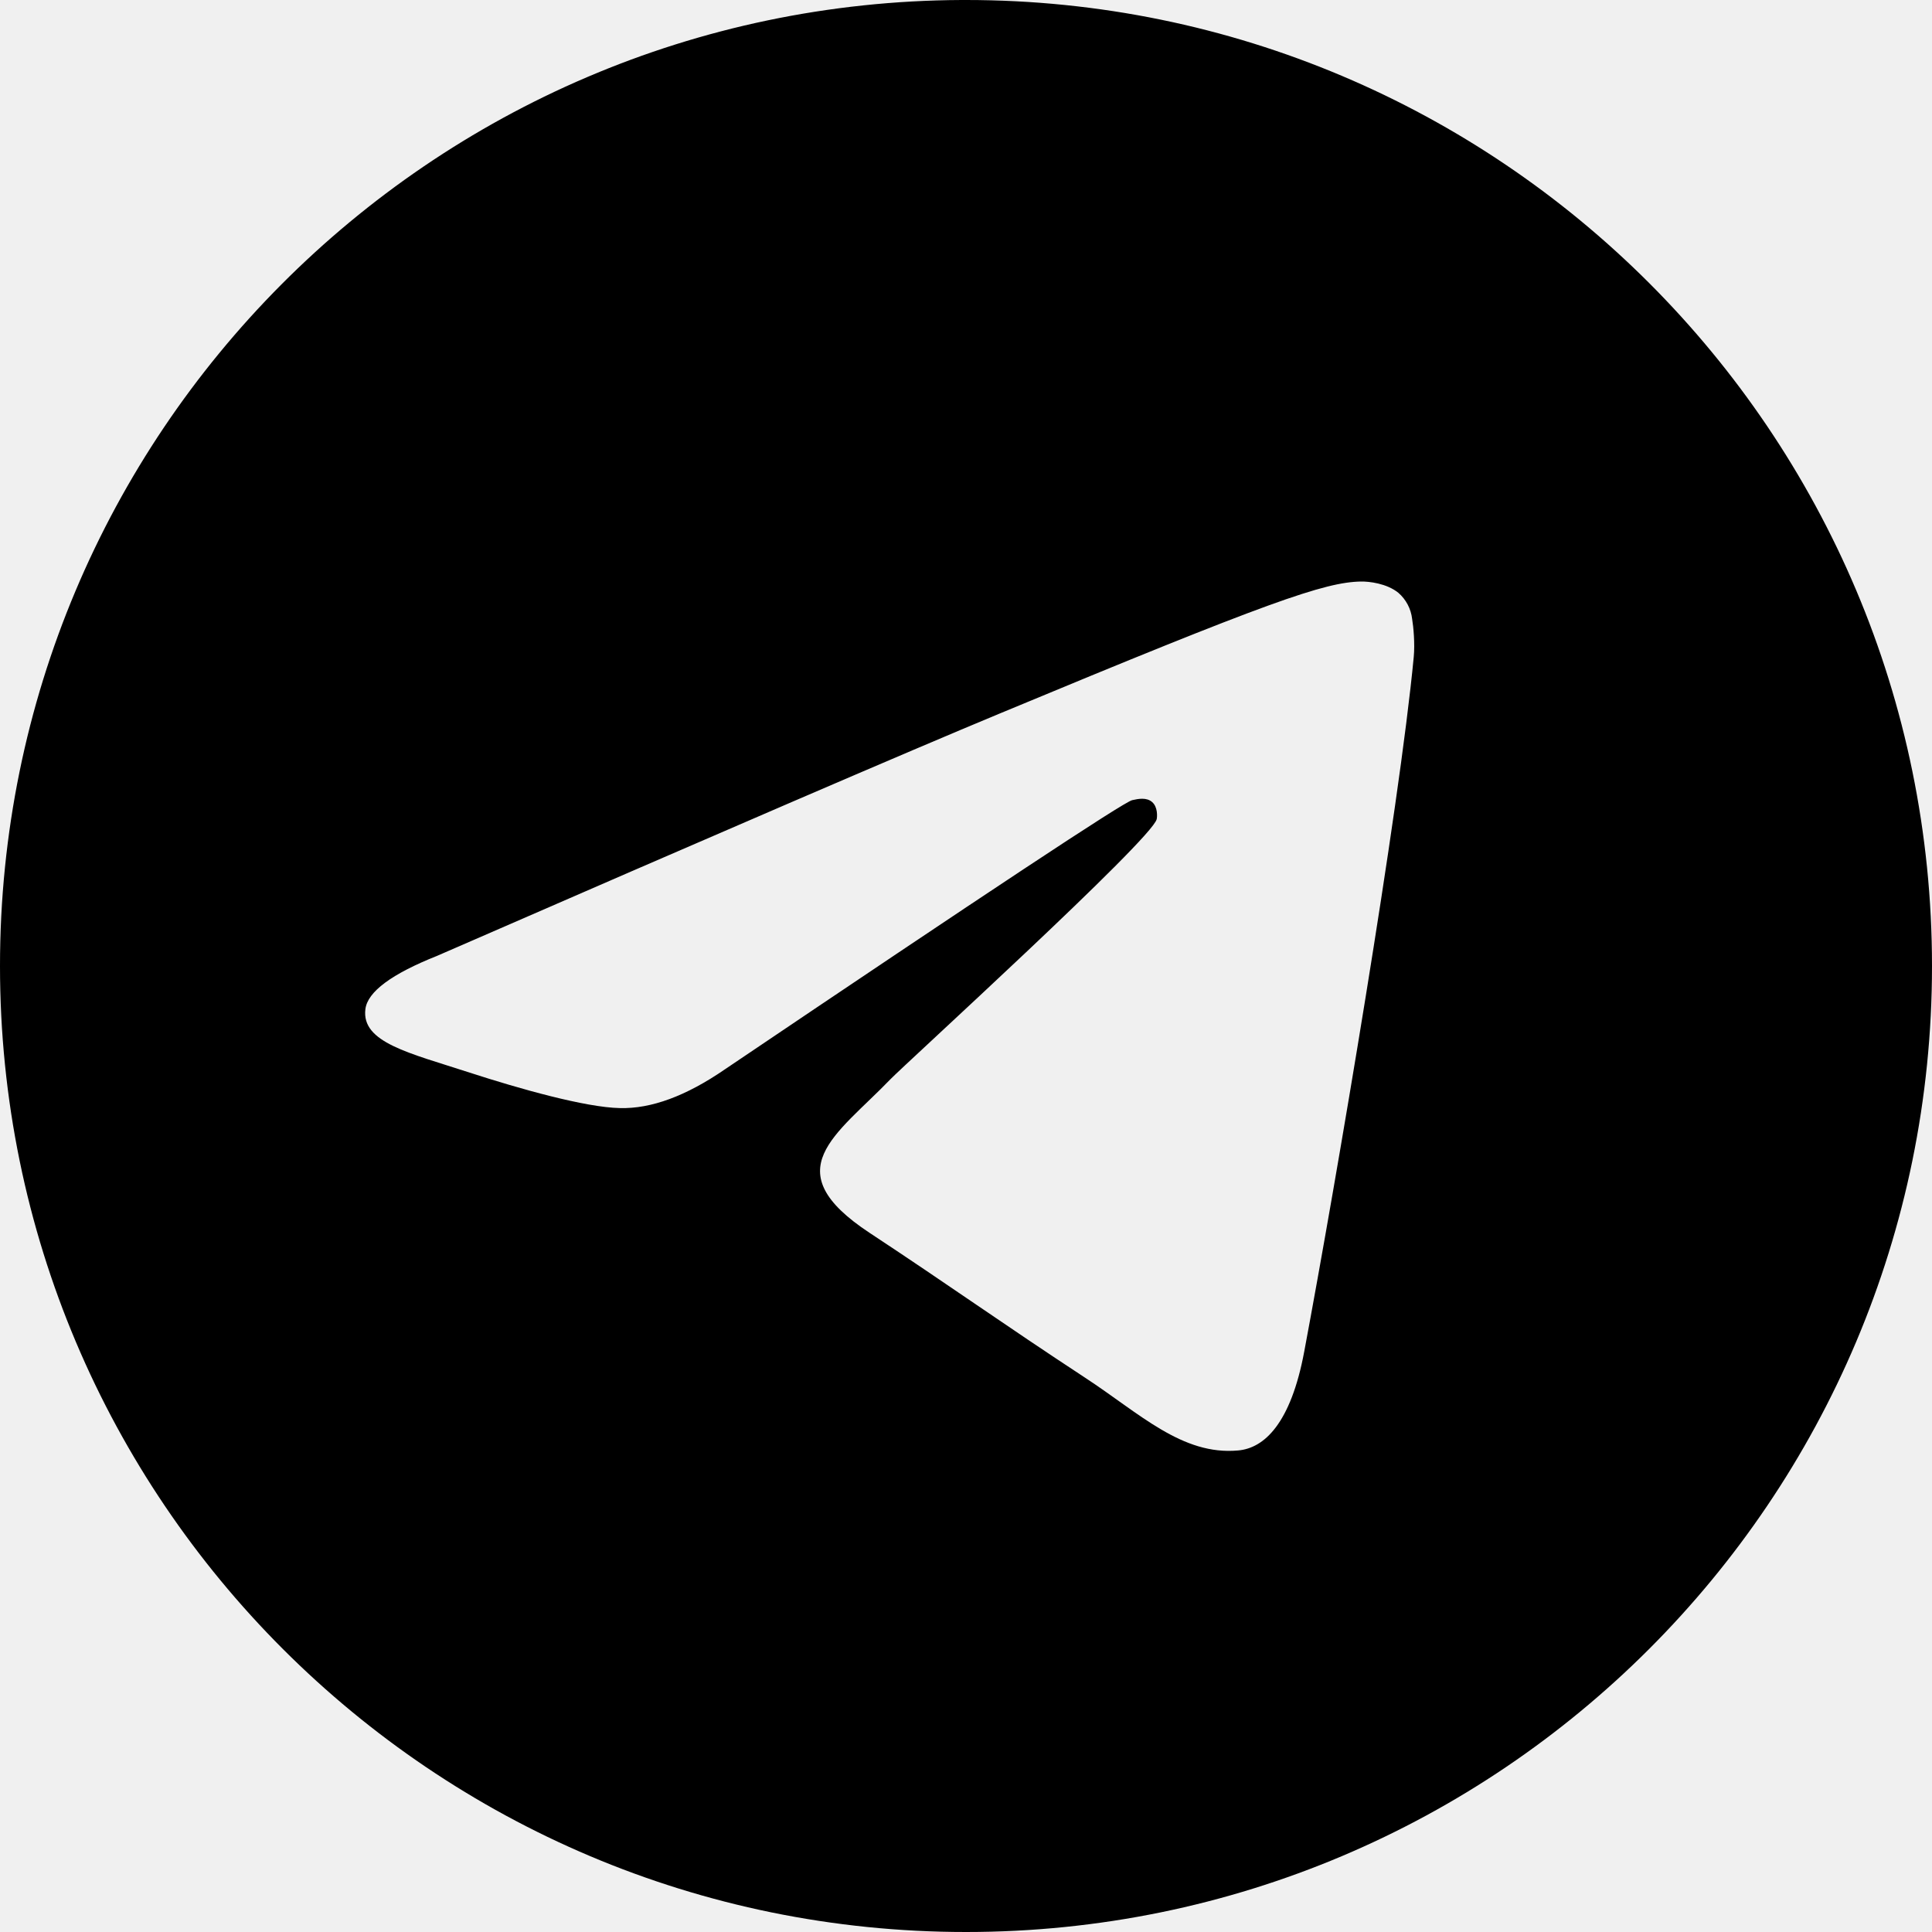
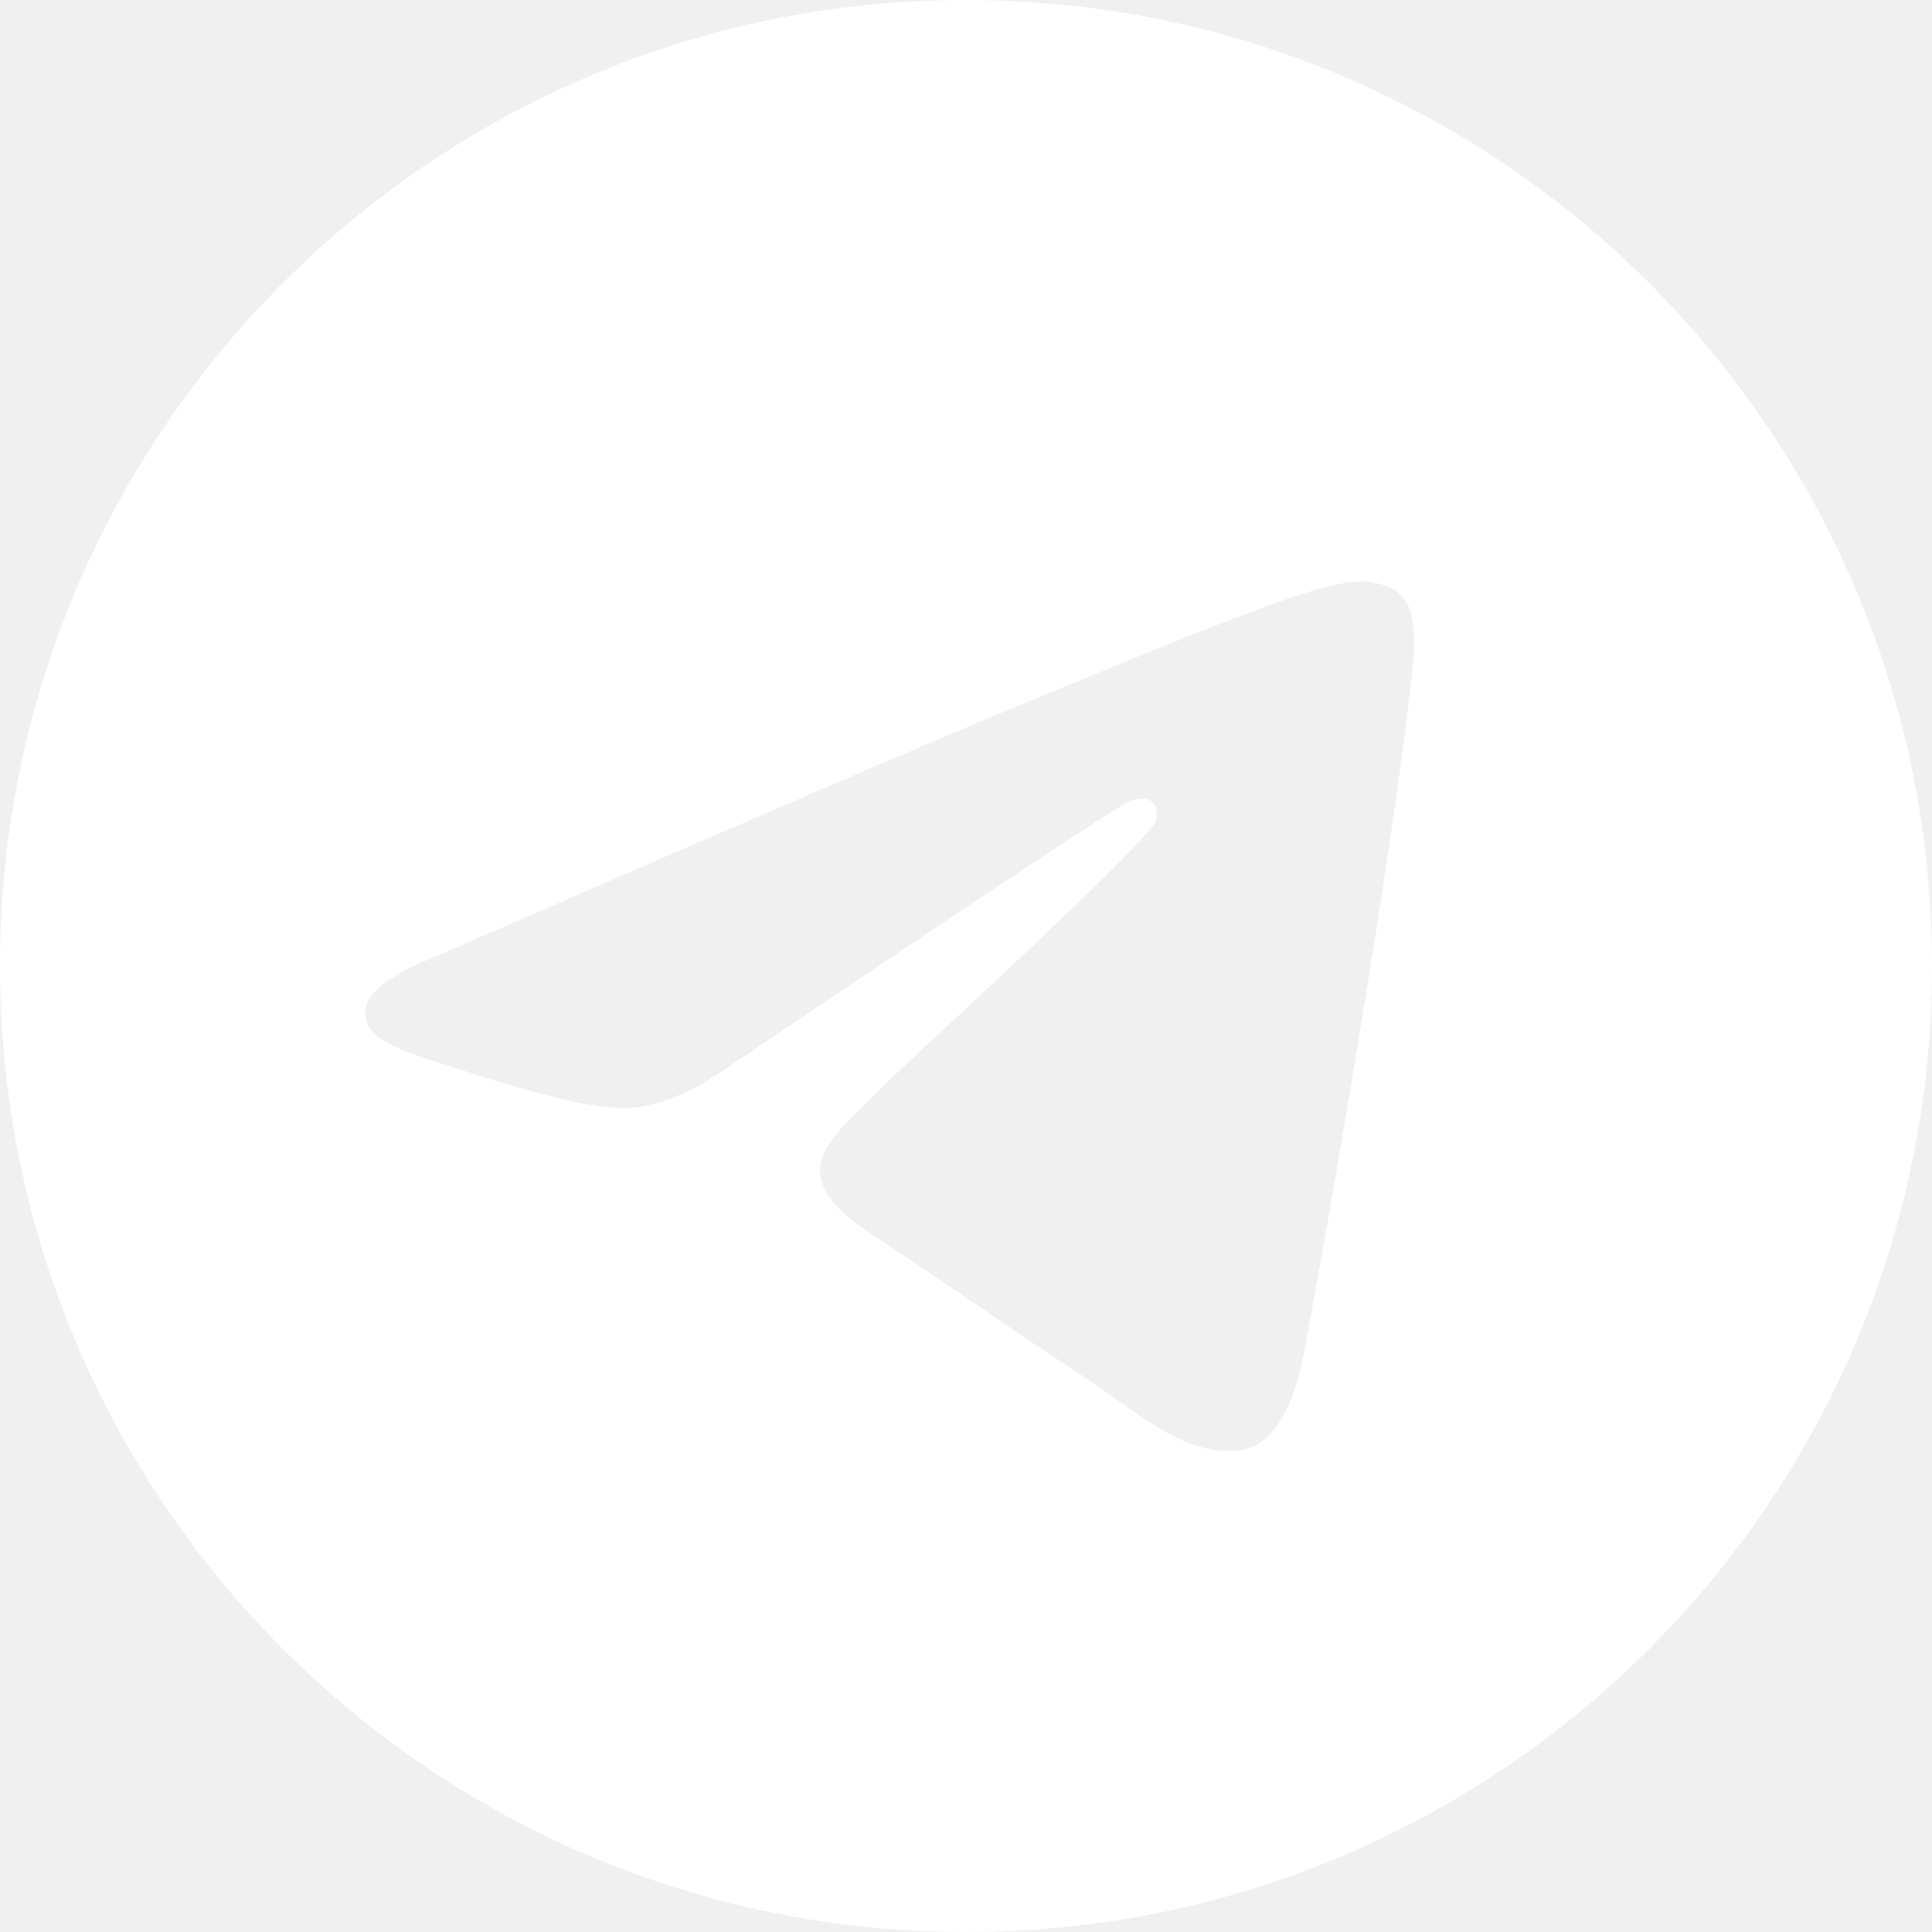
<svg xmlns="http://www.w3.org/2000/svg" role="img" width="24" height="24" viewBox="0 0 24 24">
-   <path d="M11.944 0A12 12 0 0 0 0 12a12 12 0 0 0 12 12 12 12 0 0 0 12-12A12 12 0 0 0 12 0a12 12 0 0 0-.056 0zm4.962 7.224c.1-.002.321.023.465.14a.506.506 0 0 1 .171.325c.016.093.036.306.02.472-.18 1.898-.962 6.502-1.36 8.627-.168.9-.499 1.201-.82 1.23-.696.065-1.225-.46-1.9-.902-1.056-.693-1.653-1.124-2.678-1.8-1.185-.78-.417-1.21.258-1.91.177-.184 3.247-2.977 3.307-3.23.007-.032.014-.15-.056-.212s-.174-.041-.249-.024c-.106.024-1.793 1.14-5.061 3.345-.48.33-.913.49-1.302.48-.428-.008-1.252-.241-1.865-.44-.752-.245-1.349-.374-1.297-.789.027-.216.325-.437.893-.663 3.498-1.524 5.83-2.529 6.998-3.014 3.332-1.386 4.025-1.627 4.476-1.635z" />
+   <path fill="#fff" d="M11.944 0A12 12 0 0 0 0 12a12 12 0 0 0 12 12 12 12 0 0 0 12-12A12 12 0 0 0 12 0a12 12 0 0 0-.056 0zm4.962 7.224c.1-.002.321.023.465.14a.506.506 0 0 1 .171.325c.016.093.036.306.02.472-.18 1.898-.962 6.502-1.36 8.627-.168.9-.499 1.201-.82 1.23-.696.065-1.225-.46-1.9-.902-1.056-.693-1.653-1.124-2.678-1.8-1.185-.78-.417-1.21.258-1.91.177-.184 3.247-2.977 3.307-3.23.007-.032.014-.15-.056-.212s-.174-.041-.249-.024c-.106.024-1.793 1.14-5.061 3.345-.48.33-.913.49-1.302.48-.428-.008-1.252-.241-1.865-.44-.752-.245-1.349-.374-1.297-.789.027-.216.325-.437.893-.663 3.498-1.524 5.83-2.529 6.998-3.014 3.332-1.386 4.025-1.627 4.476-1.635z" />
</svg>
